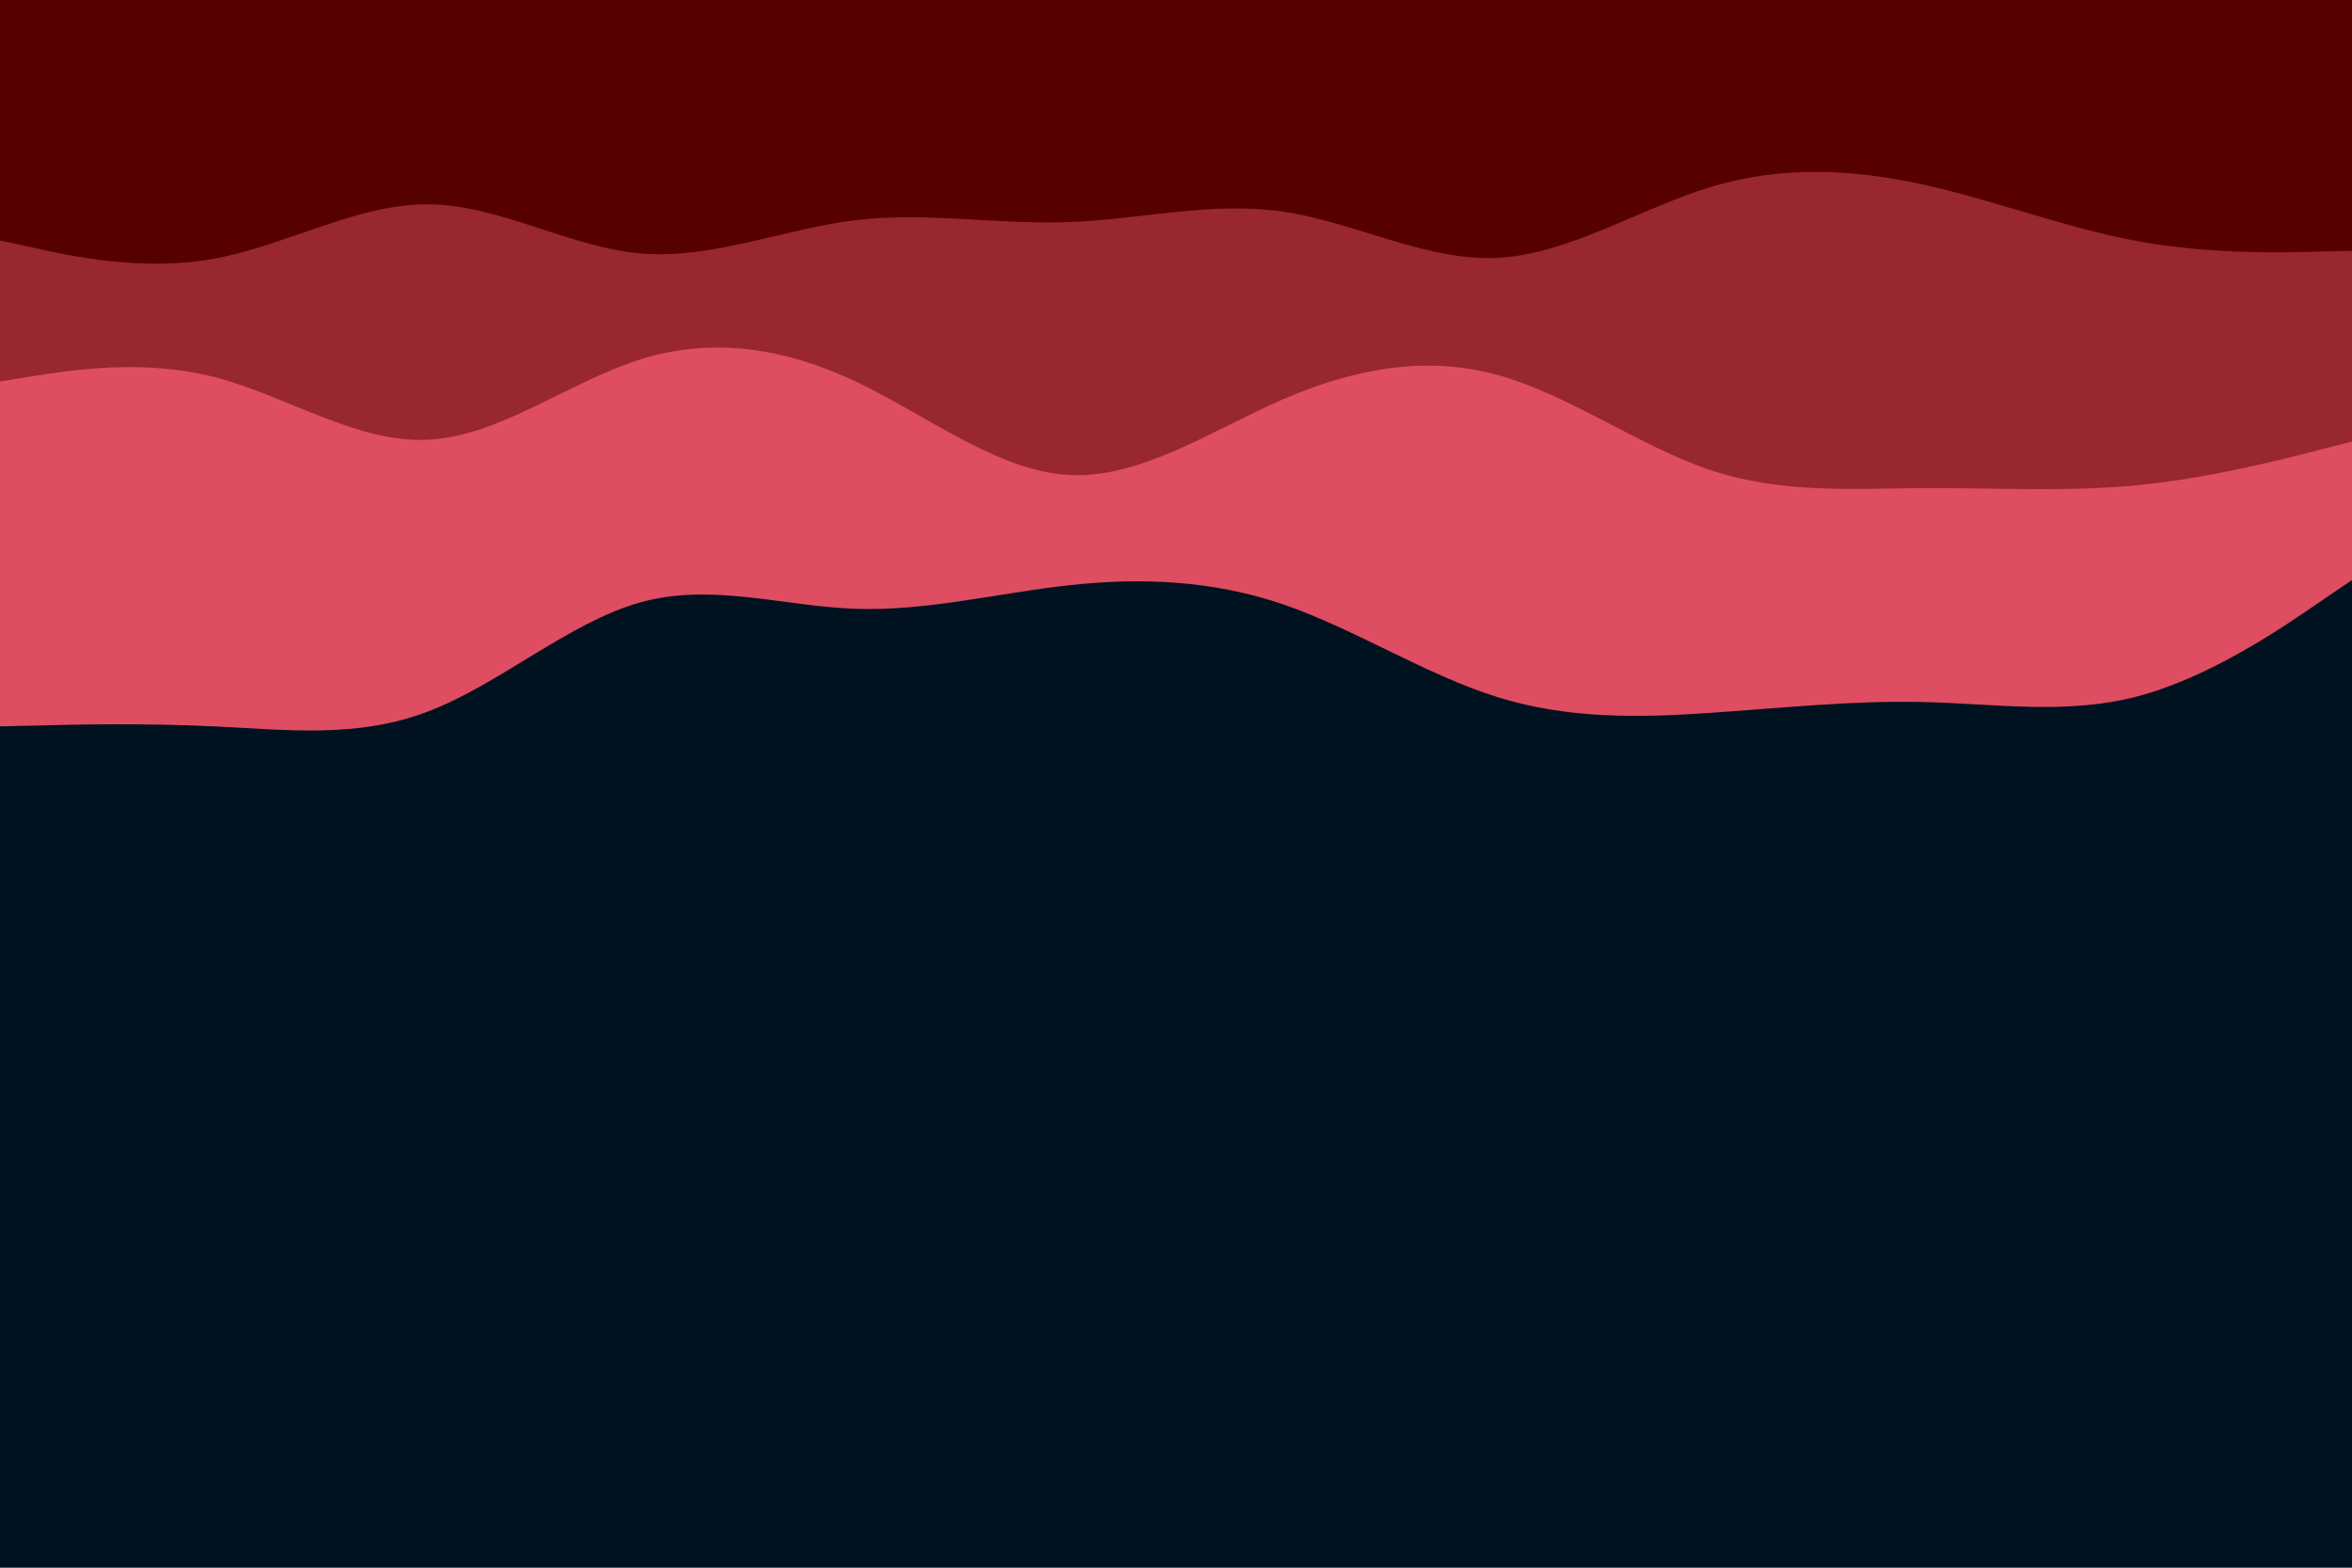
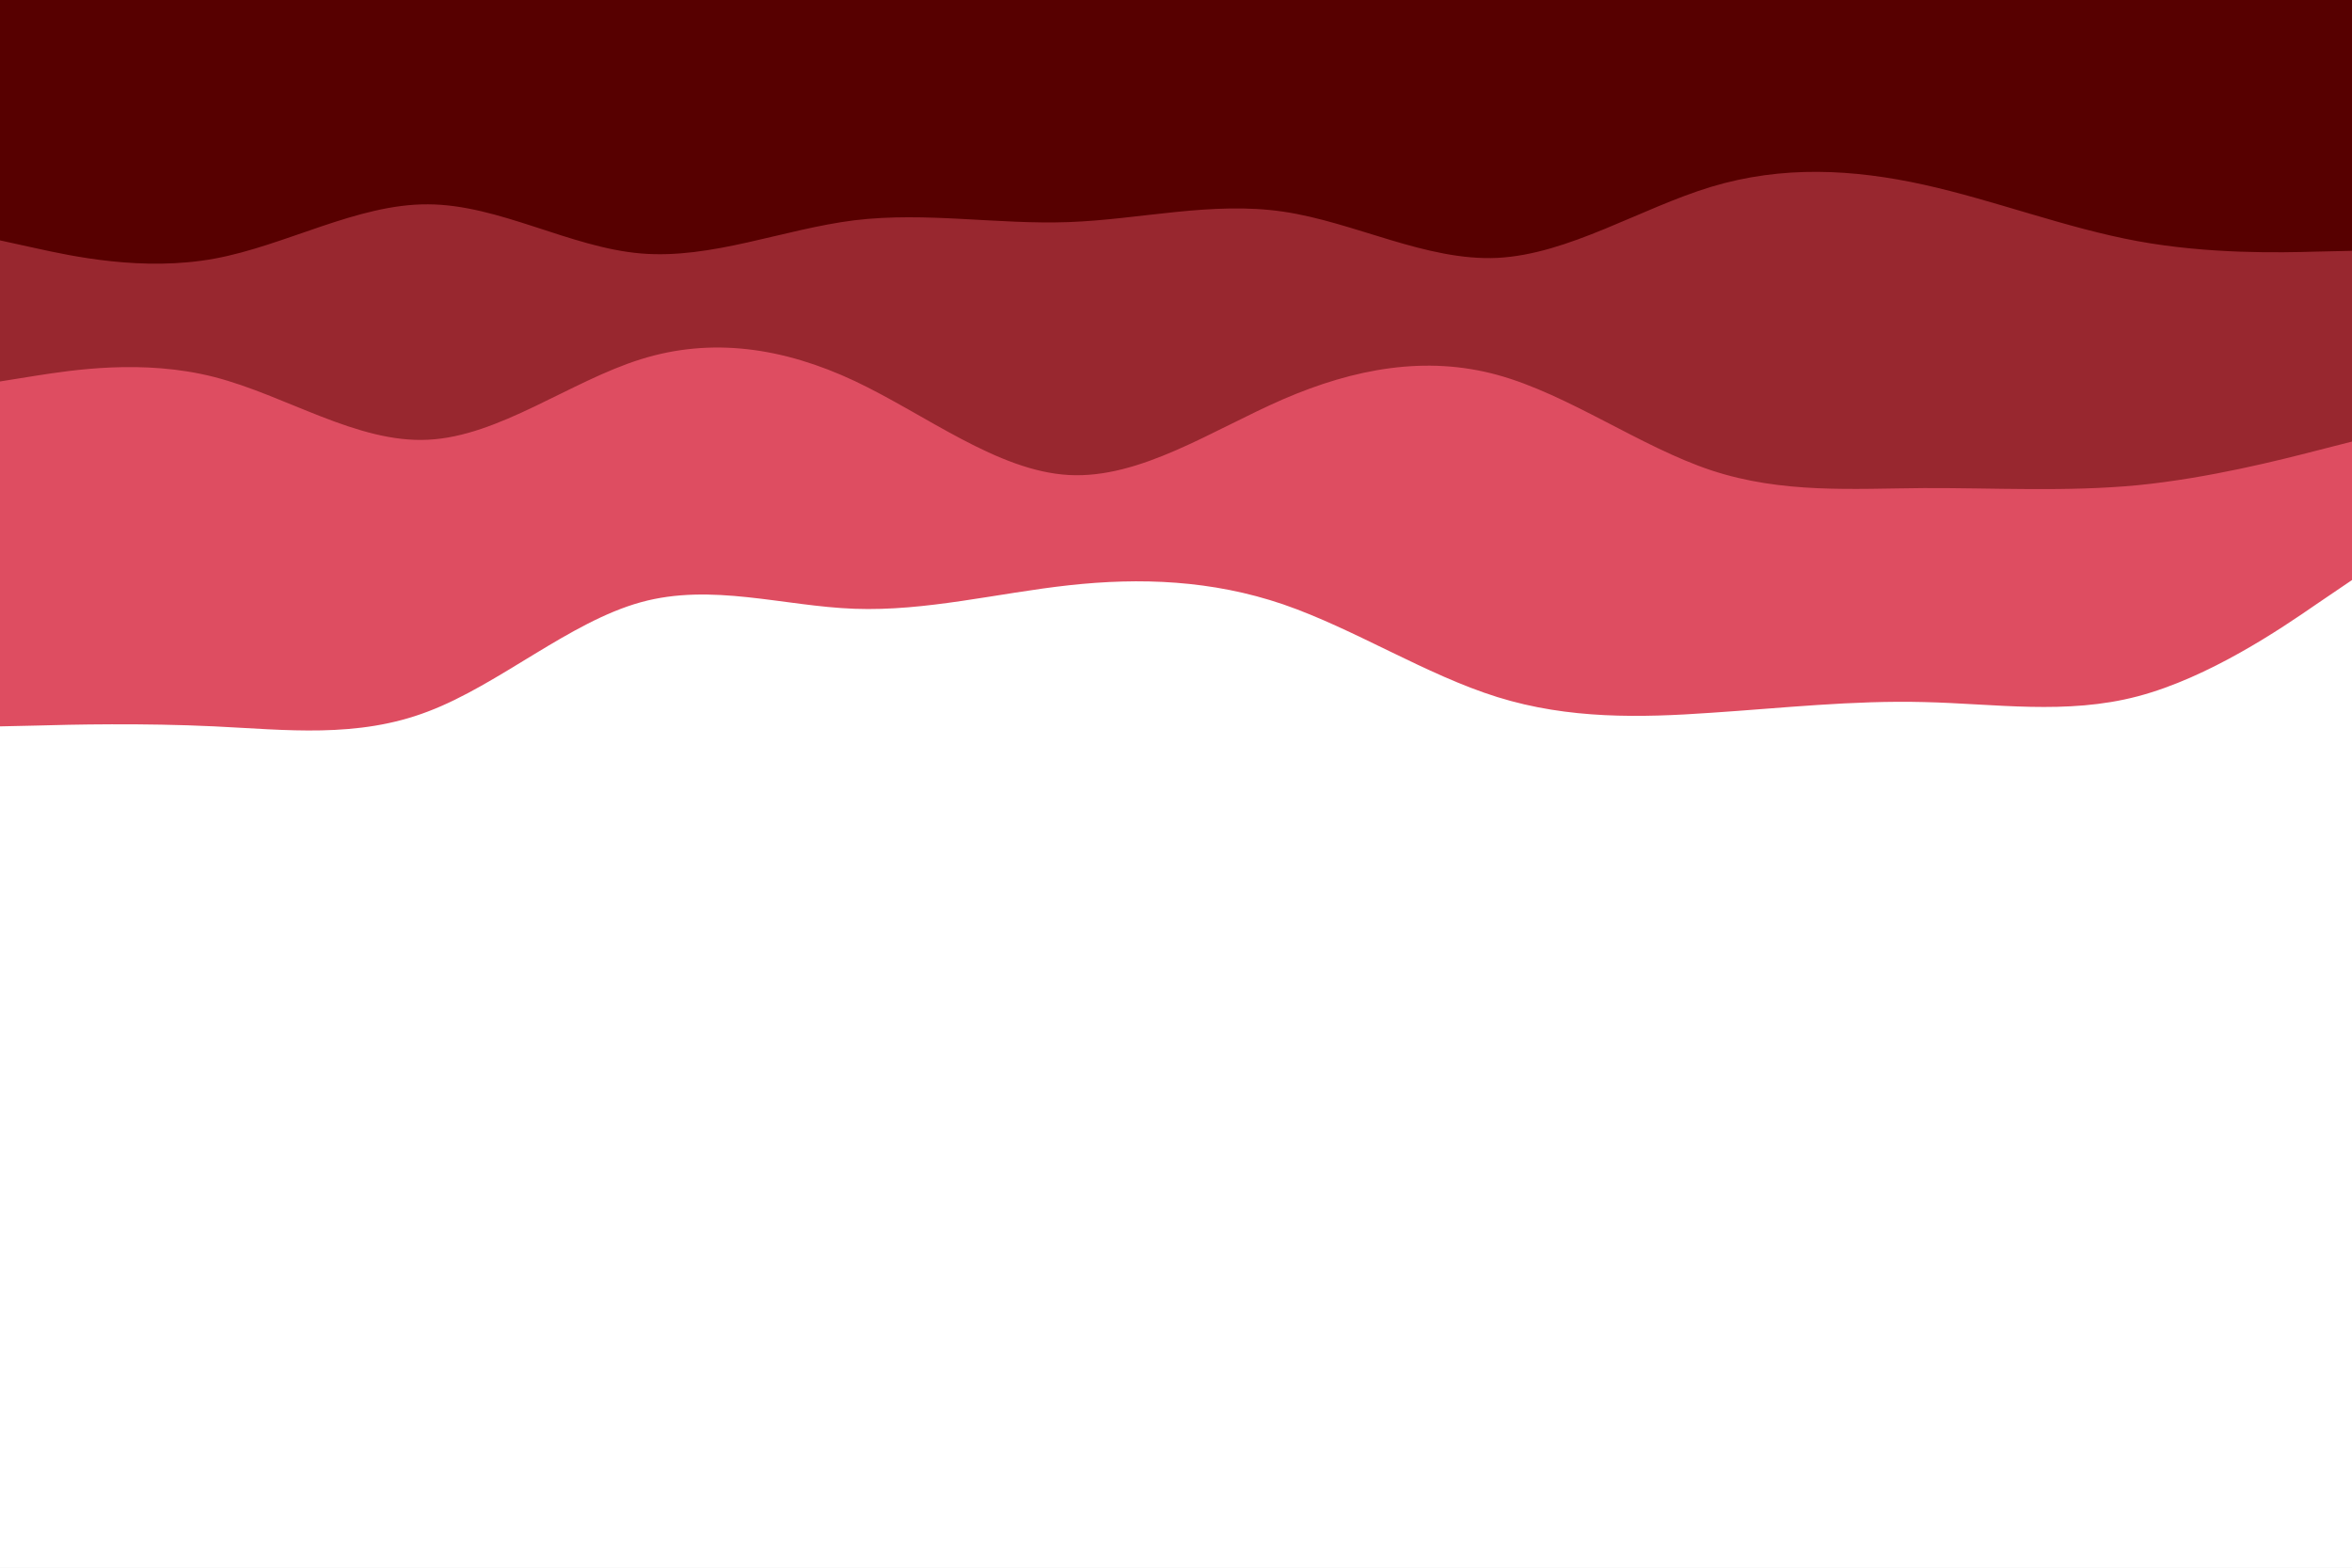
<svg xmlns="http://www.w3.org/2000/svg" id="visual" viewBox="0 0 900 600" width="900" height="600" version="1.1">
-   <rect x="0" y="0" width="900" height="600" fill="#001220" />
+   <rect x="0" y="0" width="900" height="600" fill="#ffffff" />
  <path d="M0 278L13.7 277.7C27.3 277.3 54.7 276.7 82 278C109.3 279.3 136.7 282.7 163.8 272.3C191 262 218 238 245.2 230.5C272.3 223 299.7 232 327 233C354.3 234 381.7 227 409 224C436.3 221 463.7 222 491 231.3C518.3 240.7 545.7 258.3 573 266.8C600.3 275.3 627.7 274.7 654.8 272.8C682 271 709 268 736.2 268.7C763.3 269.3 790.7 273.7 818 266.5C845.3 259.3 872.7 240.7 886.3 231.3L900 222L900 0L886.3 0C872.7 0 845.3 0 818 0C790.7 0 763.3 0 736.2 0C709 0 682 0 654.8 0C627.7 0 600.3 0 573 0C545.7 0 518.3 0 491 0C463.7 0 436.3 0 409 0C381.7 0 354.3 0 327 0C299.7 0 272.3 0 245.2 0C218 0 191 0 163.8 0C136.7 0 109.3 0 82 0C54.7 0 27.3 0 13.7 0L0 0Z" fill="#de4d61" />
  <path d="M0 146L13.7 143.8C27.3 141.7 54.7 137.3 82 144.3C109.3 151.3 136.7 169.7 163.8 168.3C191 167 218 146 245.2 137.5C272.3 129 299.7 133 327 145.8C354.3 158.7 381.7 180.3 409 181.8C436.3 183.3 463.7 164.7 491 152.8C518.3 141 545.7 136 573 143.5C600.3 151 627.7 171 654.8 180C682 189 709 187 736.2 186.8C763.3 186.7 790.7 188.3 818 185.7C845.3 183 872.7 176 886.3 172.5L900 169L900 0L886.3 0C872.7 0 845.3 0 818 0C790.7 0 763.3 0 736.2 0C709 0 682 0 654.8 0C627.7 0 600.3 0 573 0C545.7 0 518.3 0 491 0C463.7 0 436.3 0 409 0C381.7 0 354.3 0 327 0C299.7 0 272.3 0 245.2 0C218 0 191 0 163.8 0C136.7 0 109.3 0 82 0C54.7 0 27.3 0 13.7 0L0 0Z" fill="#98272f" />
  <path d="M0 92L13.7 95C27.3 98 54.7 104 82 99C109.3 94 136.7 78 163.8 78.2C191 78.3 218 94.7 245.2 97C272.3 99.3 299.7 87.7 327 84.3C354.3 81 381.7 86 409 85C436.3 84 463.7 77 491 81C518.3 85 545.7 100 573 98.7C600.3 97.3 627.7 79.7 654.8 71.5C682 63.3 709 64.7 736.2 70.7C763.3 76.7 790.7 87.3 818 92.3C845.3 97.3 872.7 96.7 886.3 96.3L900 96L900 0L886.3 0C872.7 0 845.3 0 818 0C790.7 0 763.3 0 736.2 0C709 0 682 0 654.8 0C627.7 0 600.3 0 573 0C545.7 0 518.3 0 491 0C463.7 0 436.3 0 409 0C381.7 0 354.3 0 327 0C299.7 0 272.3 0 245.2 0C218 0 191 0 163.8 0C136.7 0 109.3 0 82 0C54.7 0 27.3 0 13.7 0L0 0Z" fill="#570000" />
</svg>
